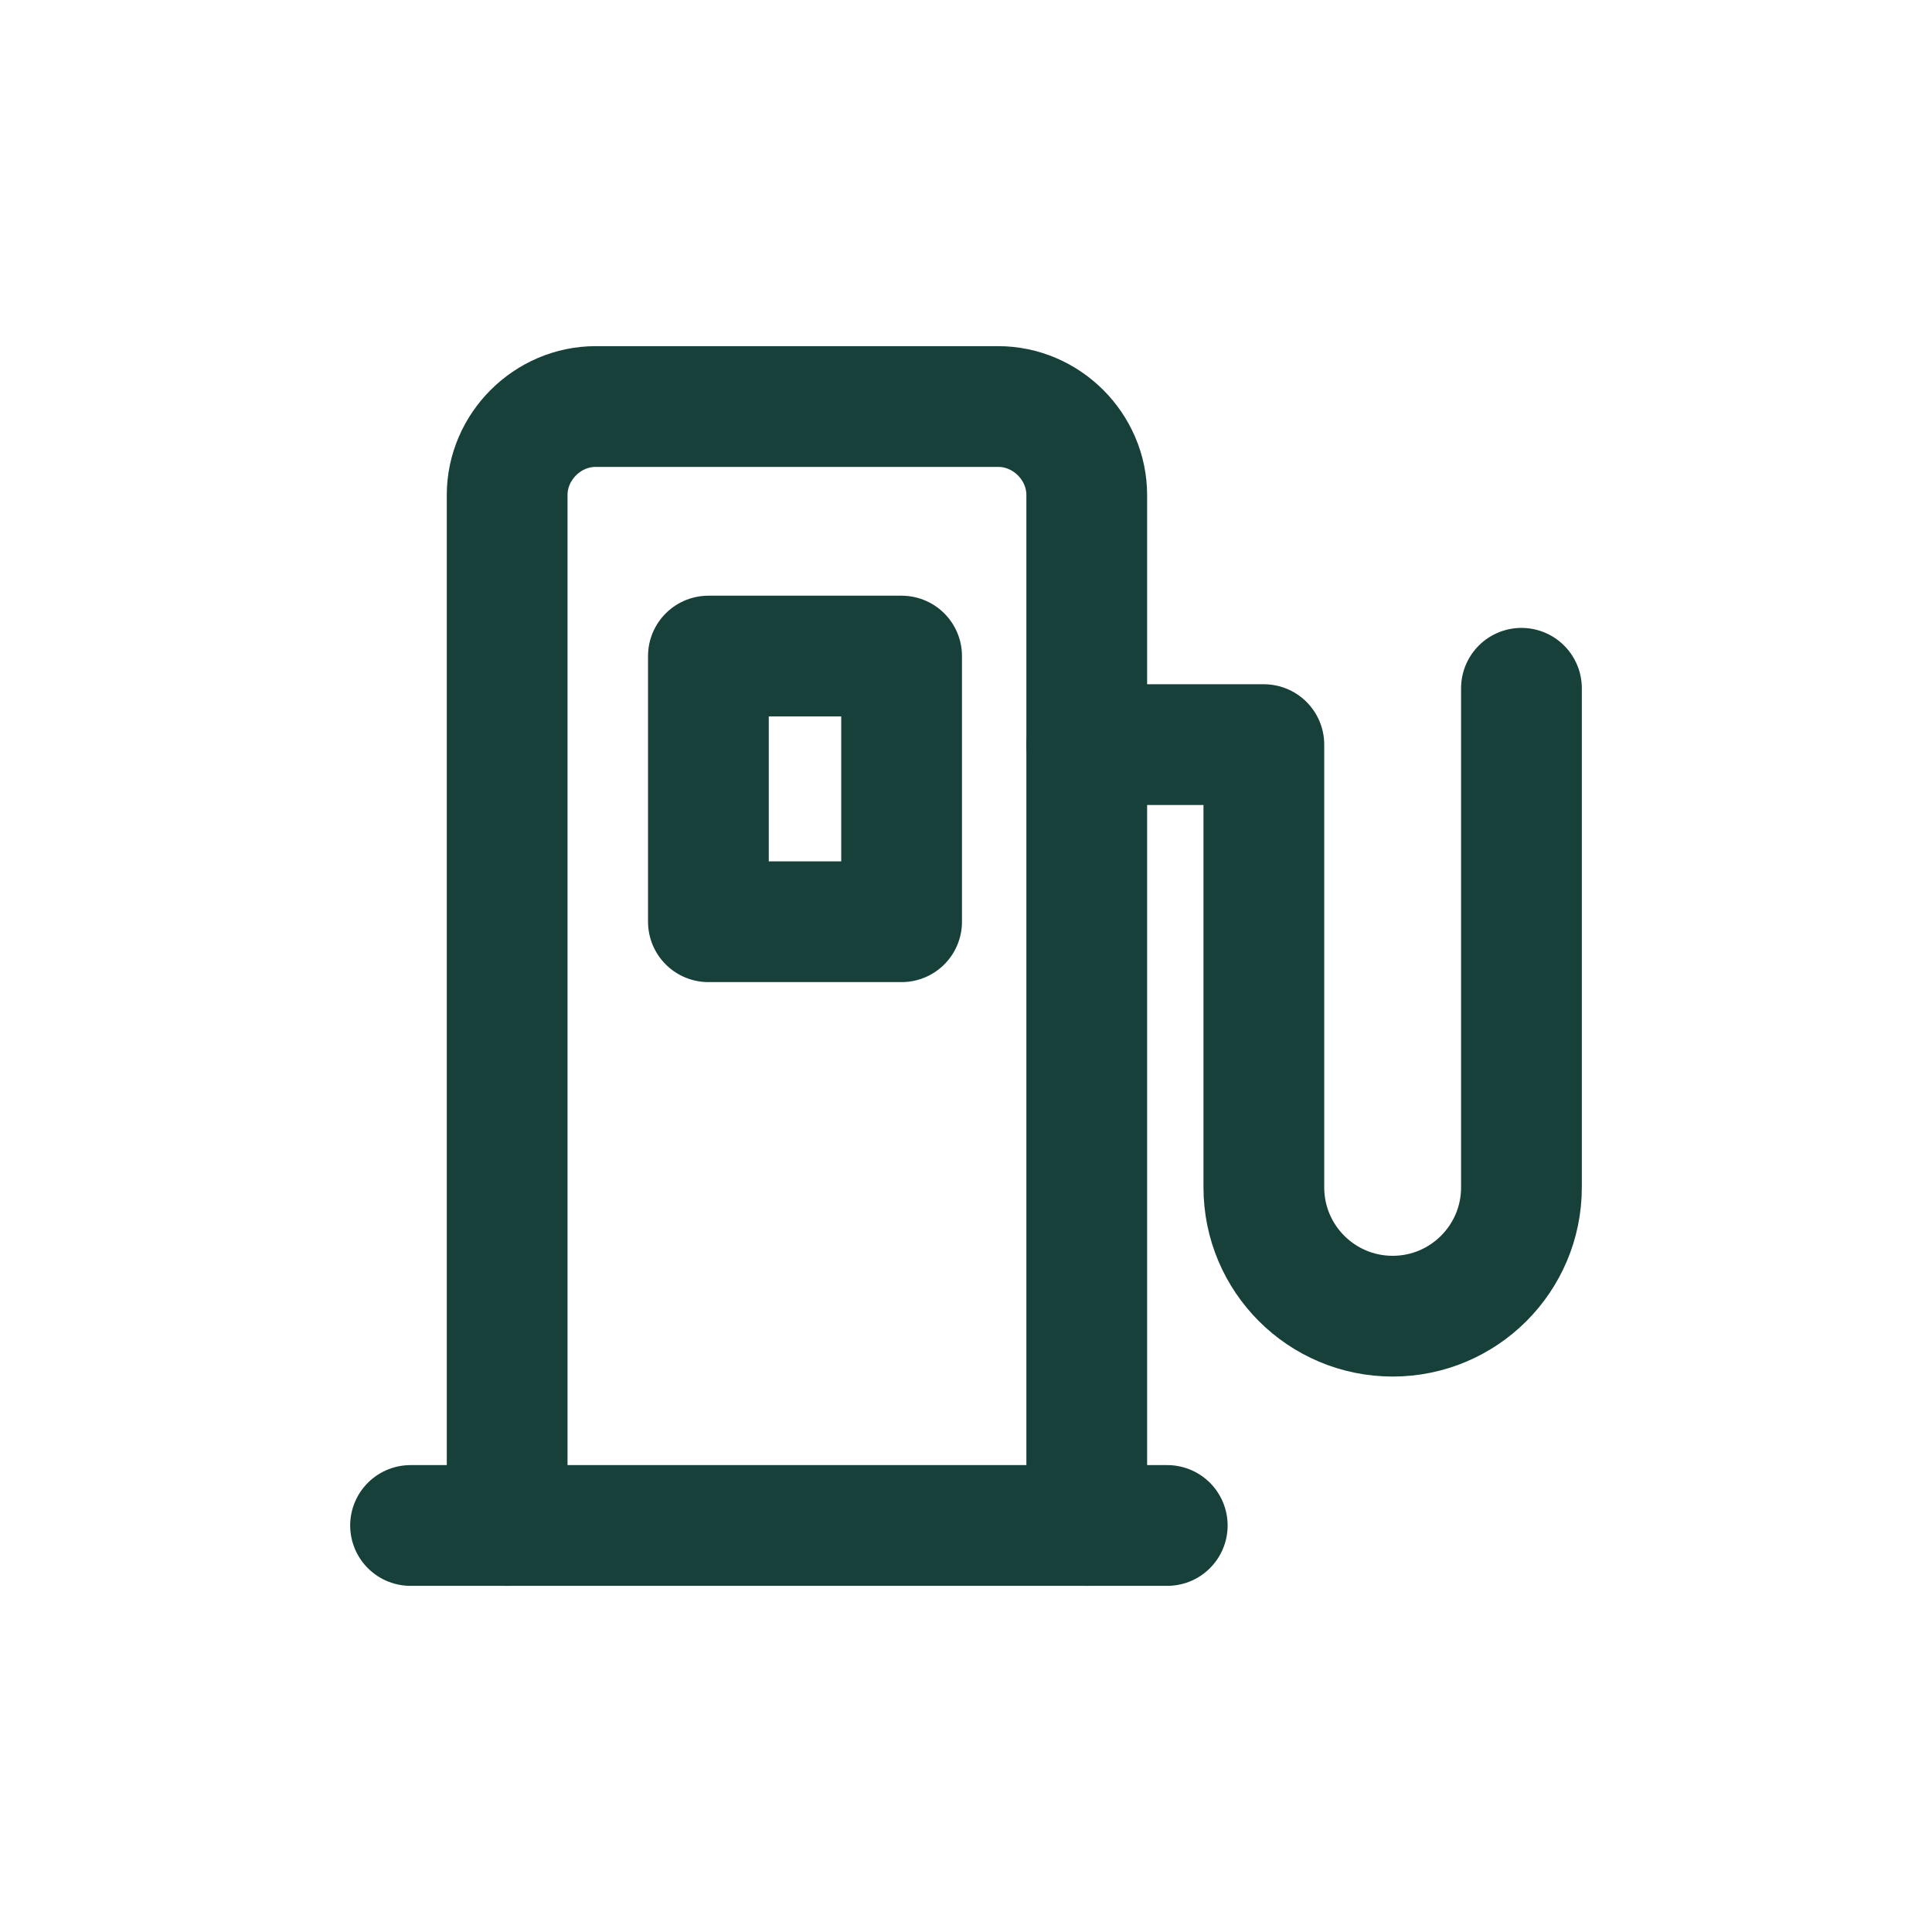
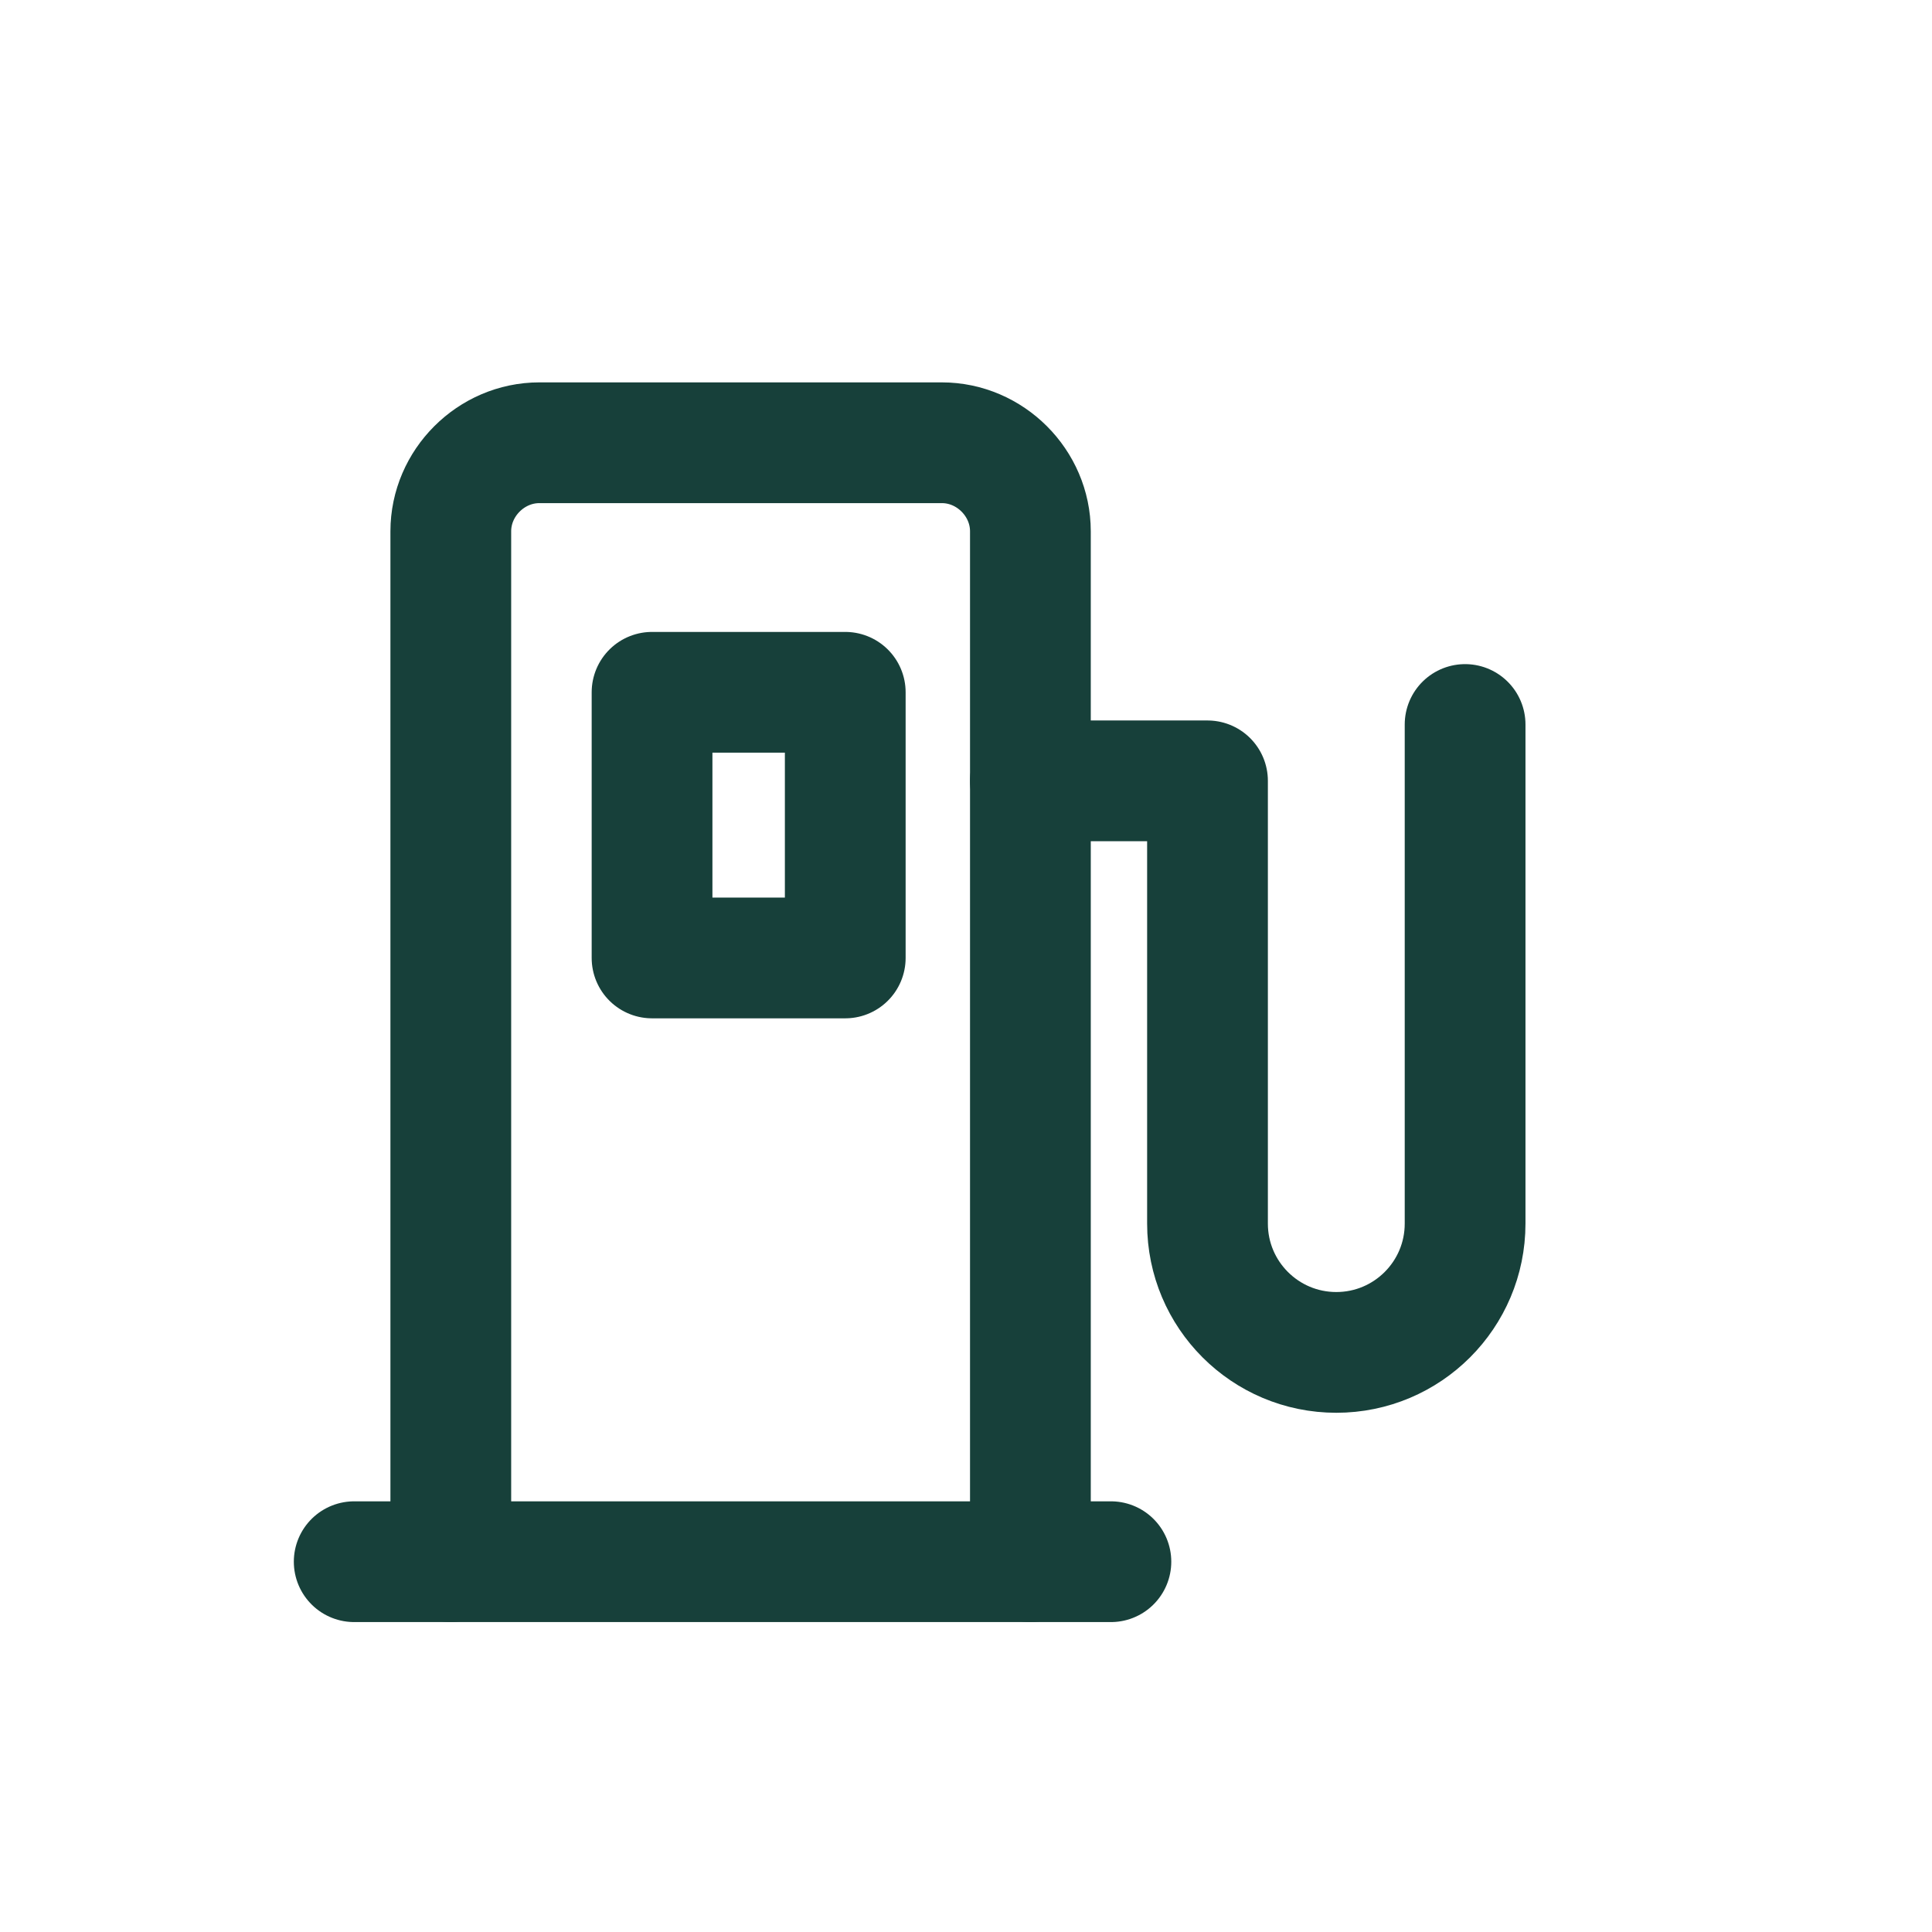
<svg xmlns="http://www.w3.org/2000/svg" width="24" height="24" viewBox="0 0 24 24" fill="none" stroke="#17403A" stroke-width="1.5" stroke-linecap="round" stroke-linejoin="round">
-   <g transform="translate(0.7 -0.45)">
-     <path d="M5.6 19.4V6.6c0-.6.5-1.1 1.1-1.1h5c.6 0 1.1.5 1.1 1.1v12.8" />
-     <path d="M4.4 19.4h9.4" />
-     <path d="M8.1 8.6h2.4v3.3H8.1z" />
-     <path d="M12.8 9.7h2.2v5.5a1.6 1.6 0 0 0 3.2 0V9" />
-   </g>
+   <path d="M5.6 19.4V6.6c0-.6.5-1.1 1.1-1.1h5c.6 0 1.1.5 1.1 1.1v12.8" />
+   <path d="M4.4 19.4h9.4" />
+   <path d="M8.1 8.6h2.4v3.3H8.1z" />
+   <path d="M12.8 9.7h2.2v5.5a1.6 1.6 0 0 0 3.2 0V9" />
</svg>
